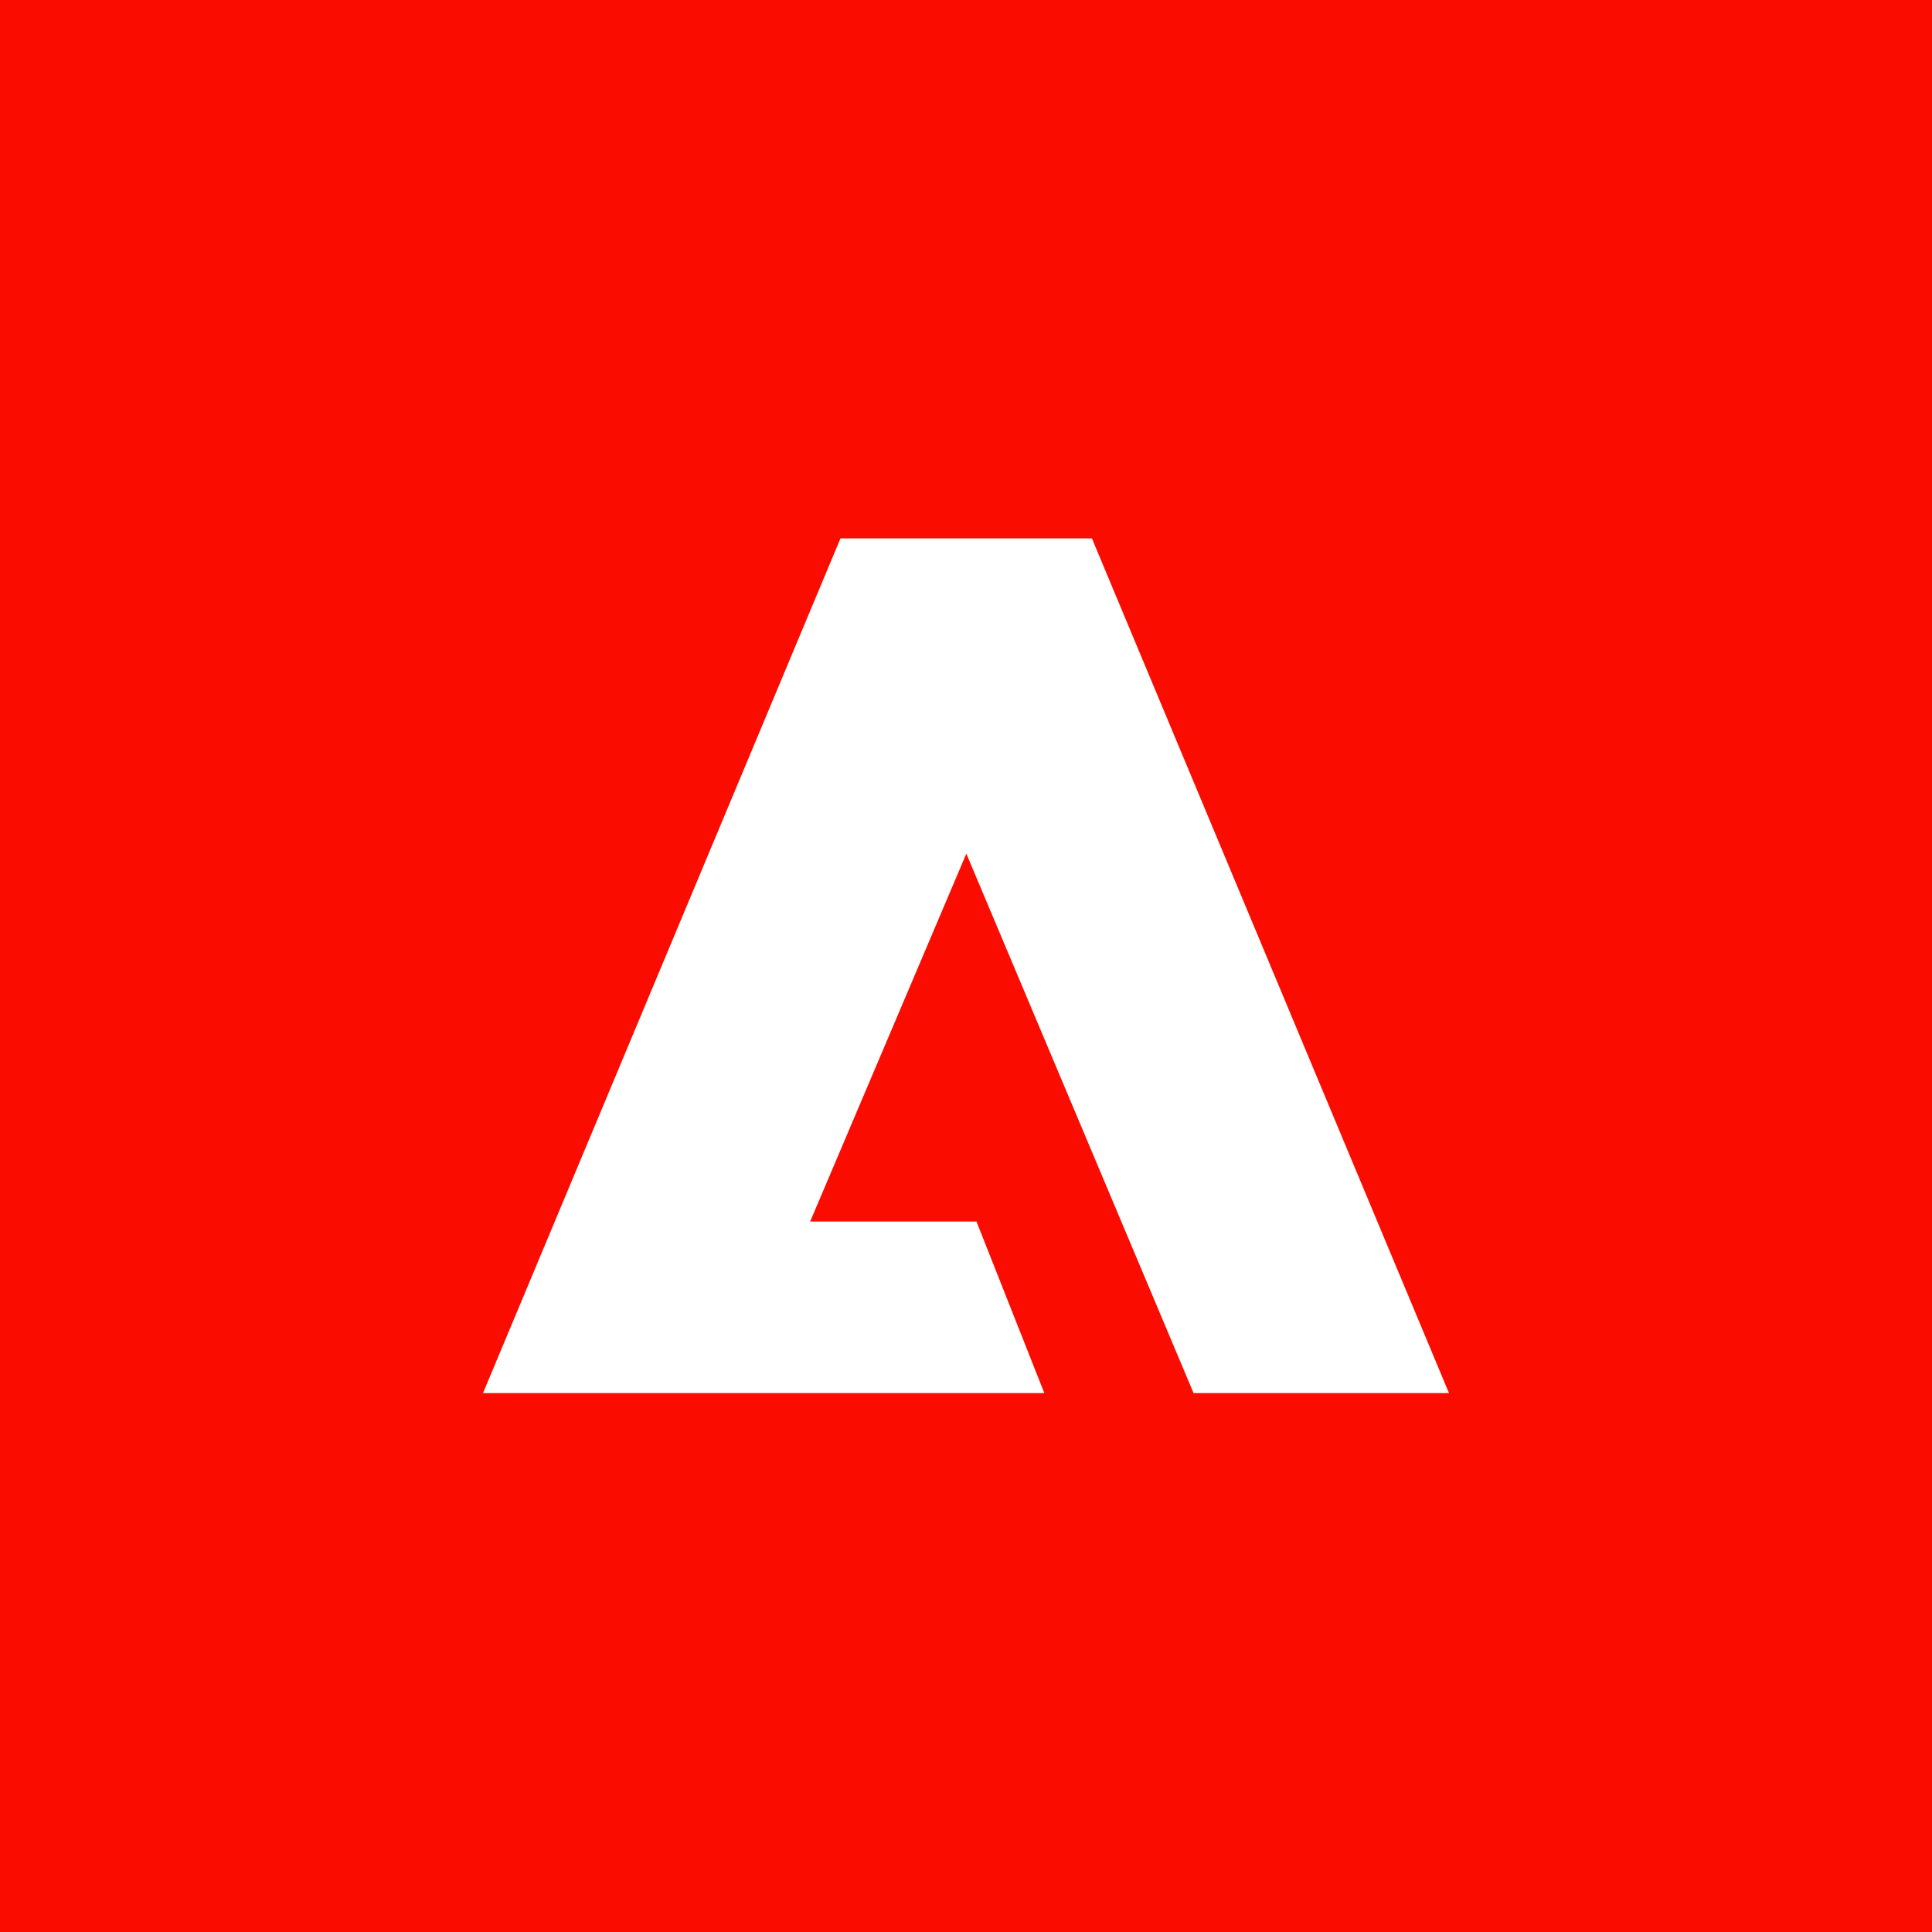
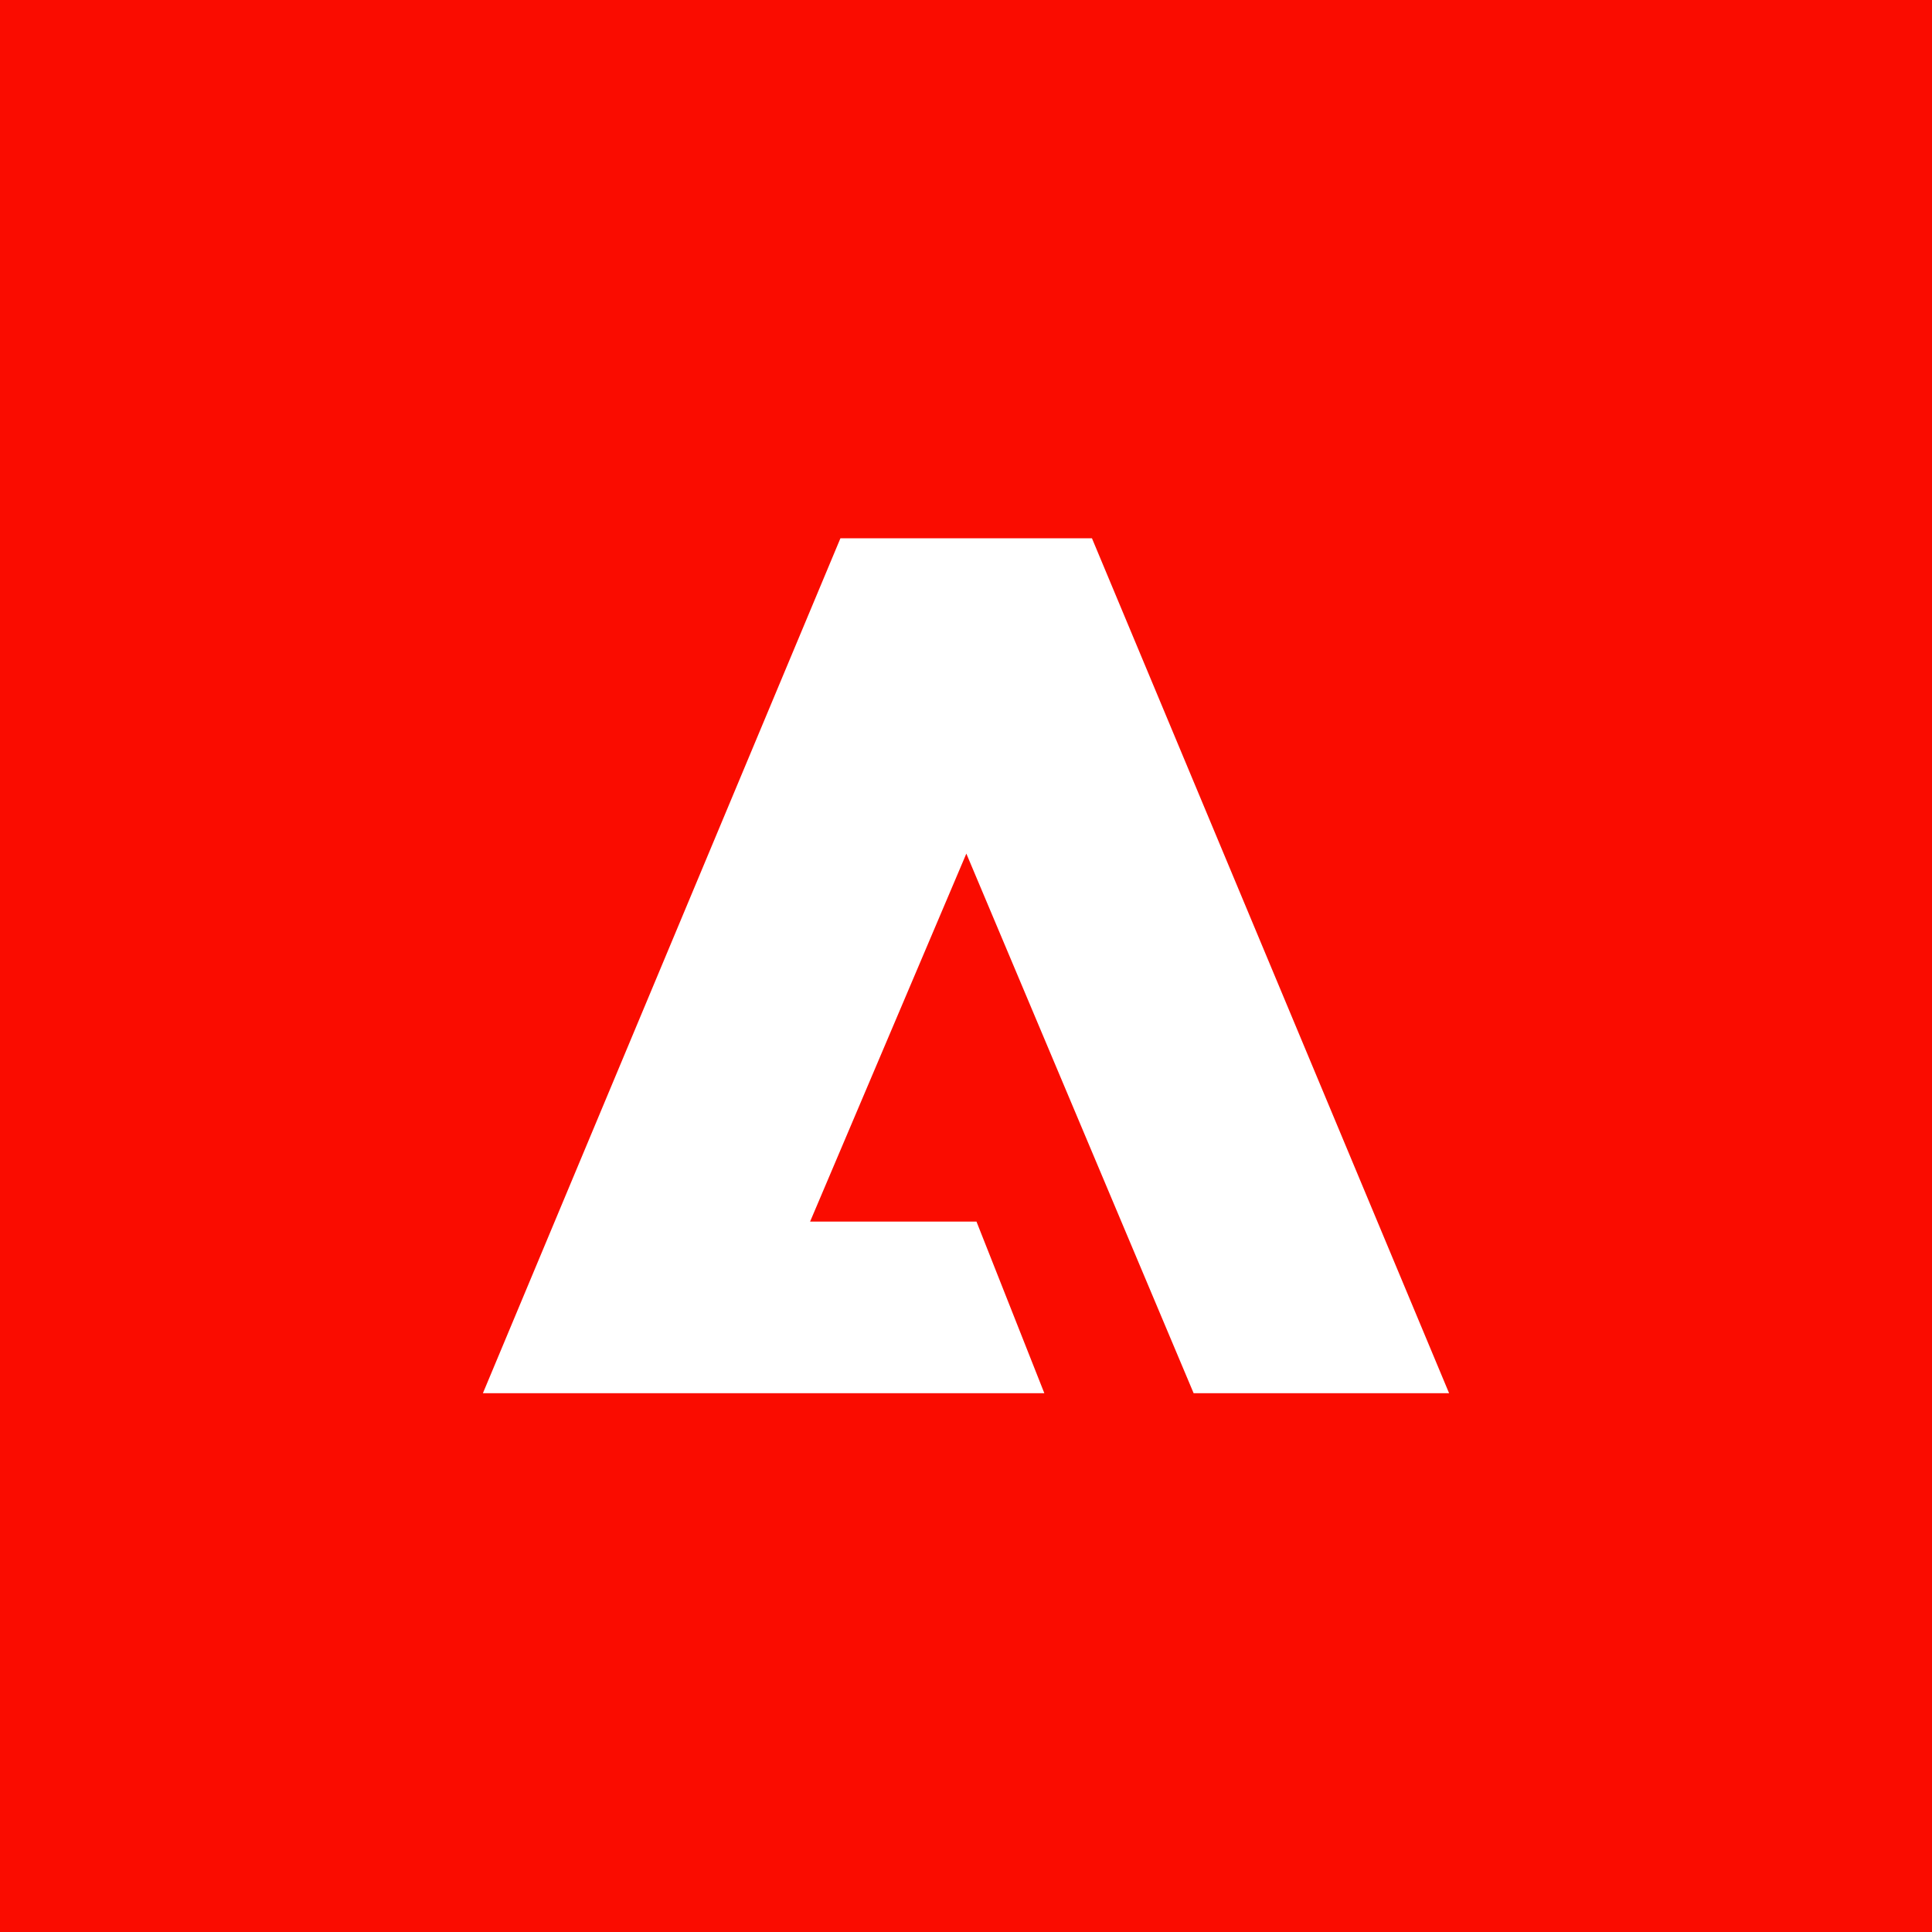
<svg xmlns="http://www.w3.org/2000/svg" id="Layer_1" version="1.1" viewBox="0 0 400 400">
  <defs>
    <style>
      .st0 {
        fill: #fa0c00;
      }

      .st1 {
        fill: #fff;
      }
    </style>
  </defs>
  <rect class="st0" width="400" height="400" />
-   <polygon class="st1" points="200.07 176.74 247.12 288.43 300 288.43 226.07 111.47 174.01 111.47 100 288.43 216.22 288.43 202.17 252.91 167.73 252.91 200.07 176.74 200.07 176.74" />
+   <polygon class="st1" points="200.07 176.73 247.13 288.45 300.02 288.45 226.08 111.45 174 111.45 99.98 288.45 216.22 288.45 202.17 252.92 167.72 252.92 200.07 176.73 200.07 176.73" />
</svg>
